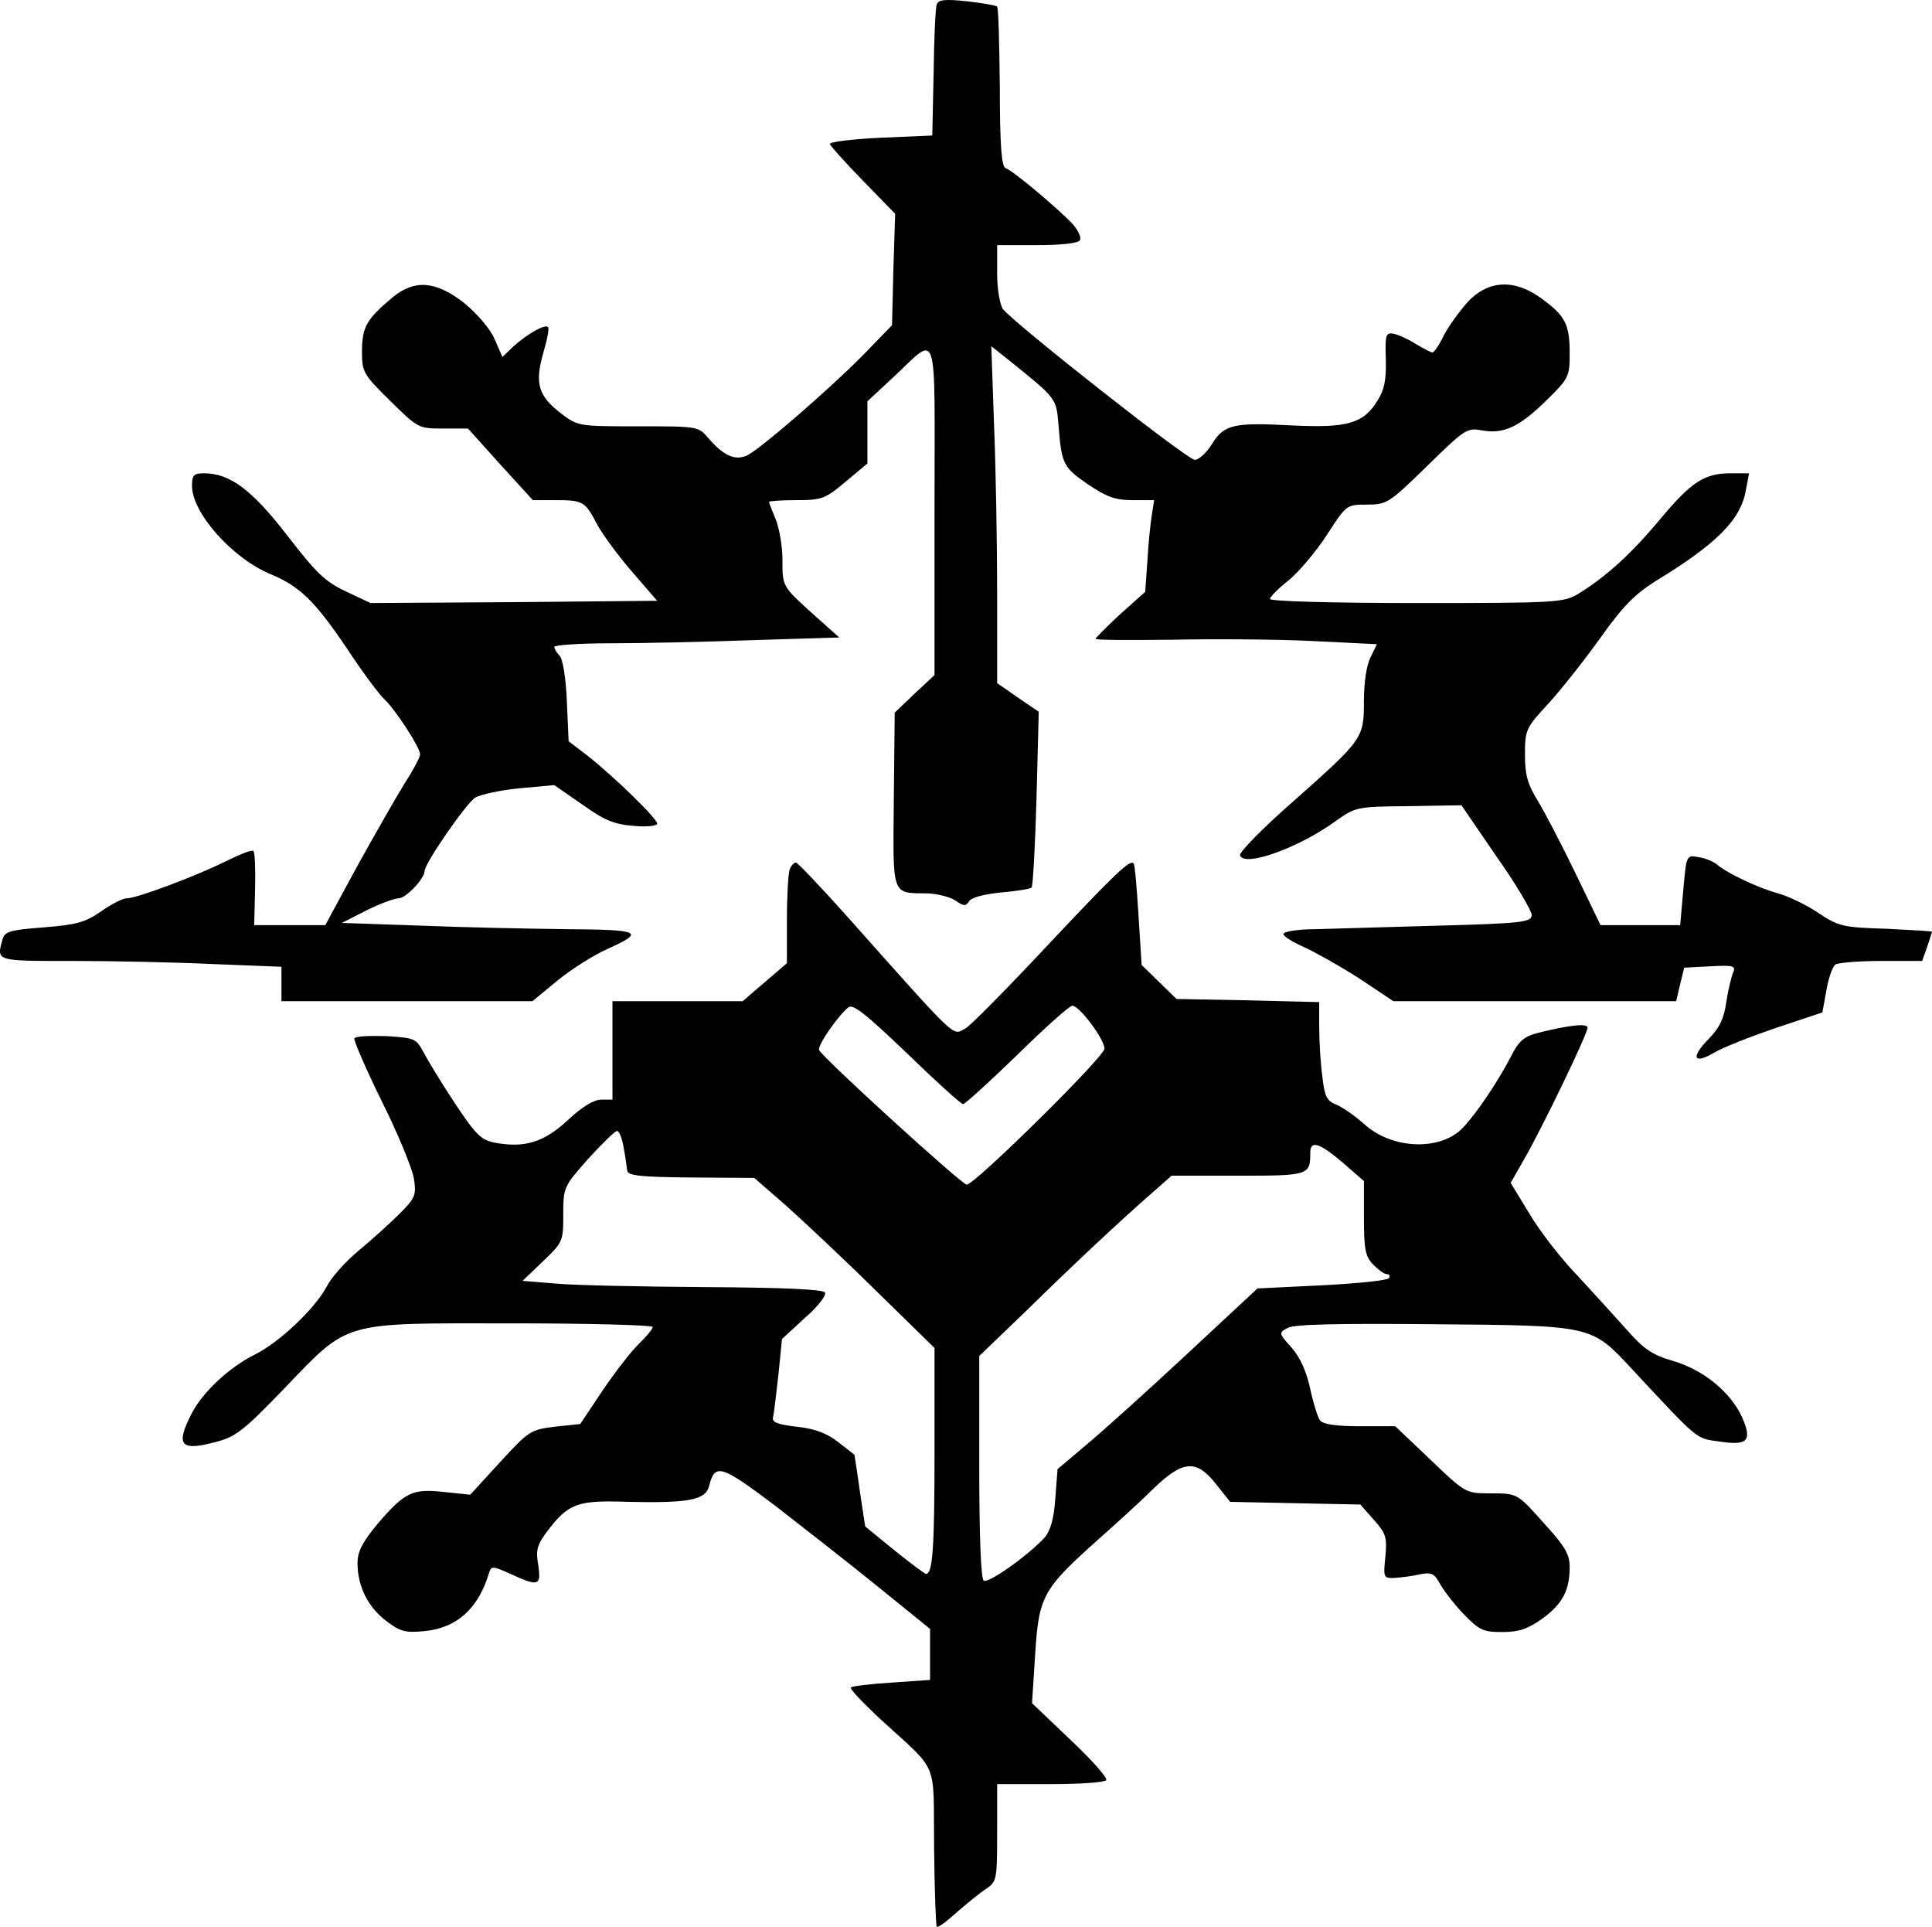
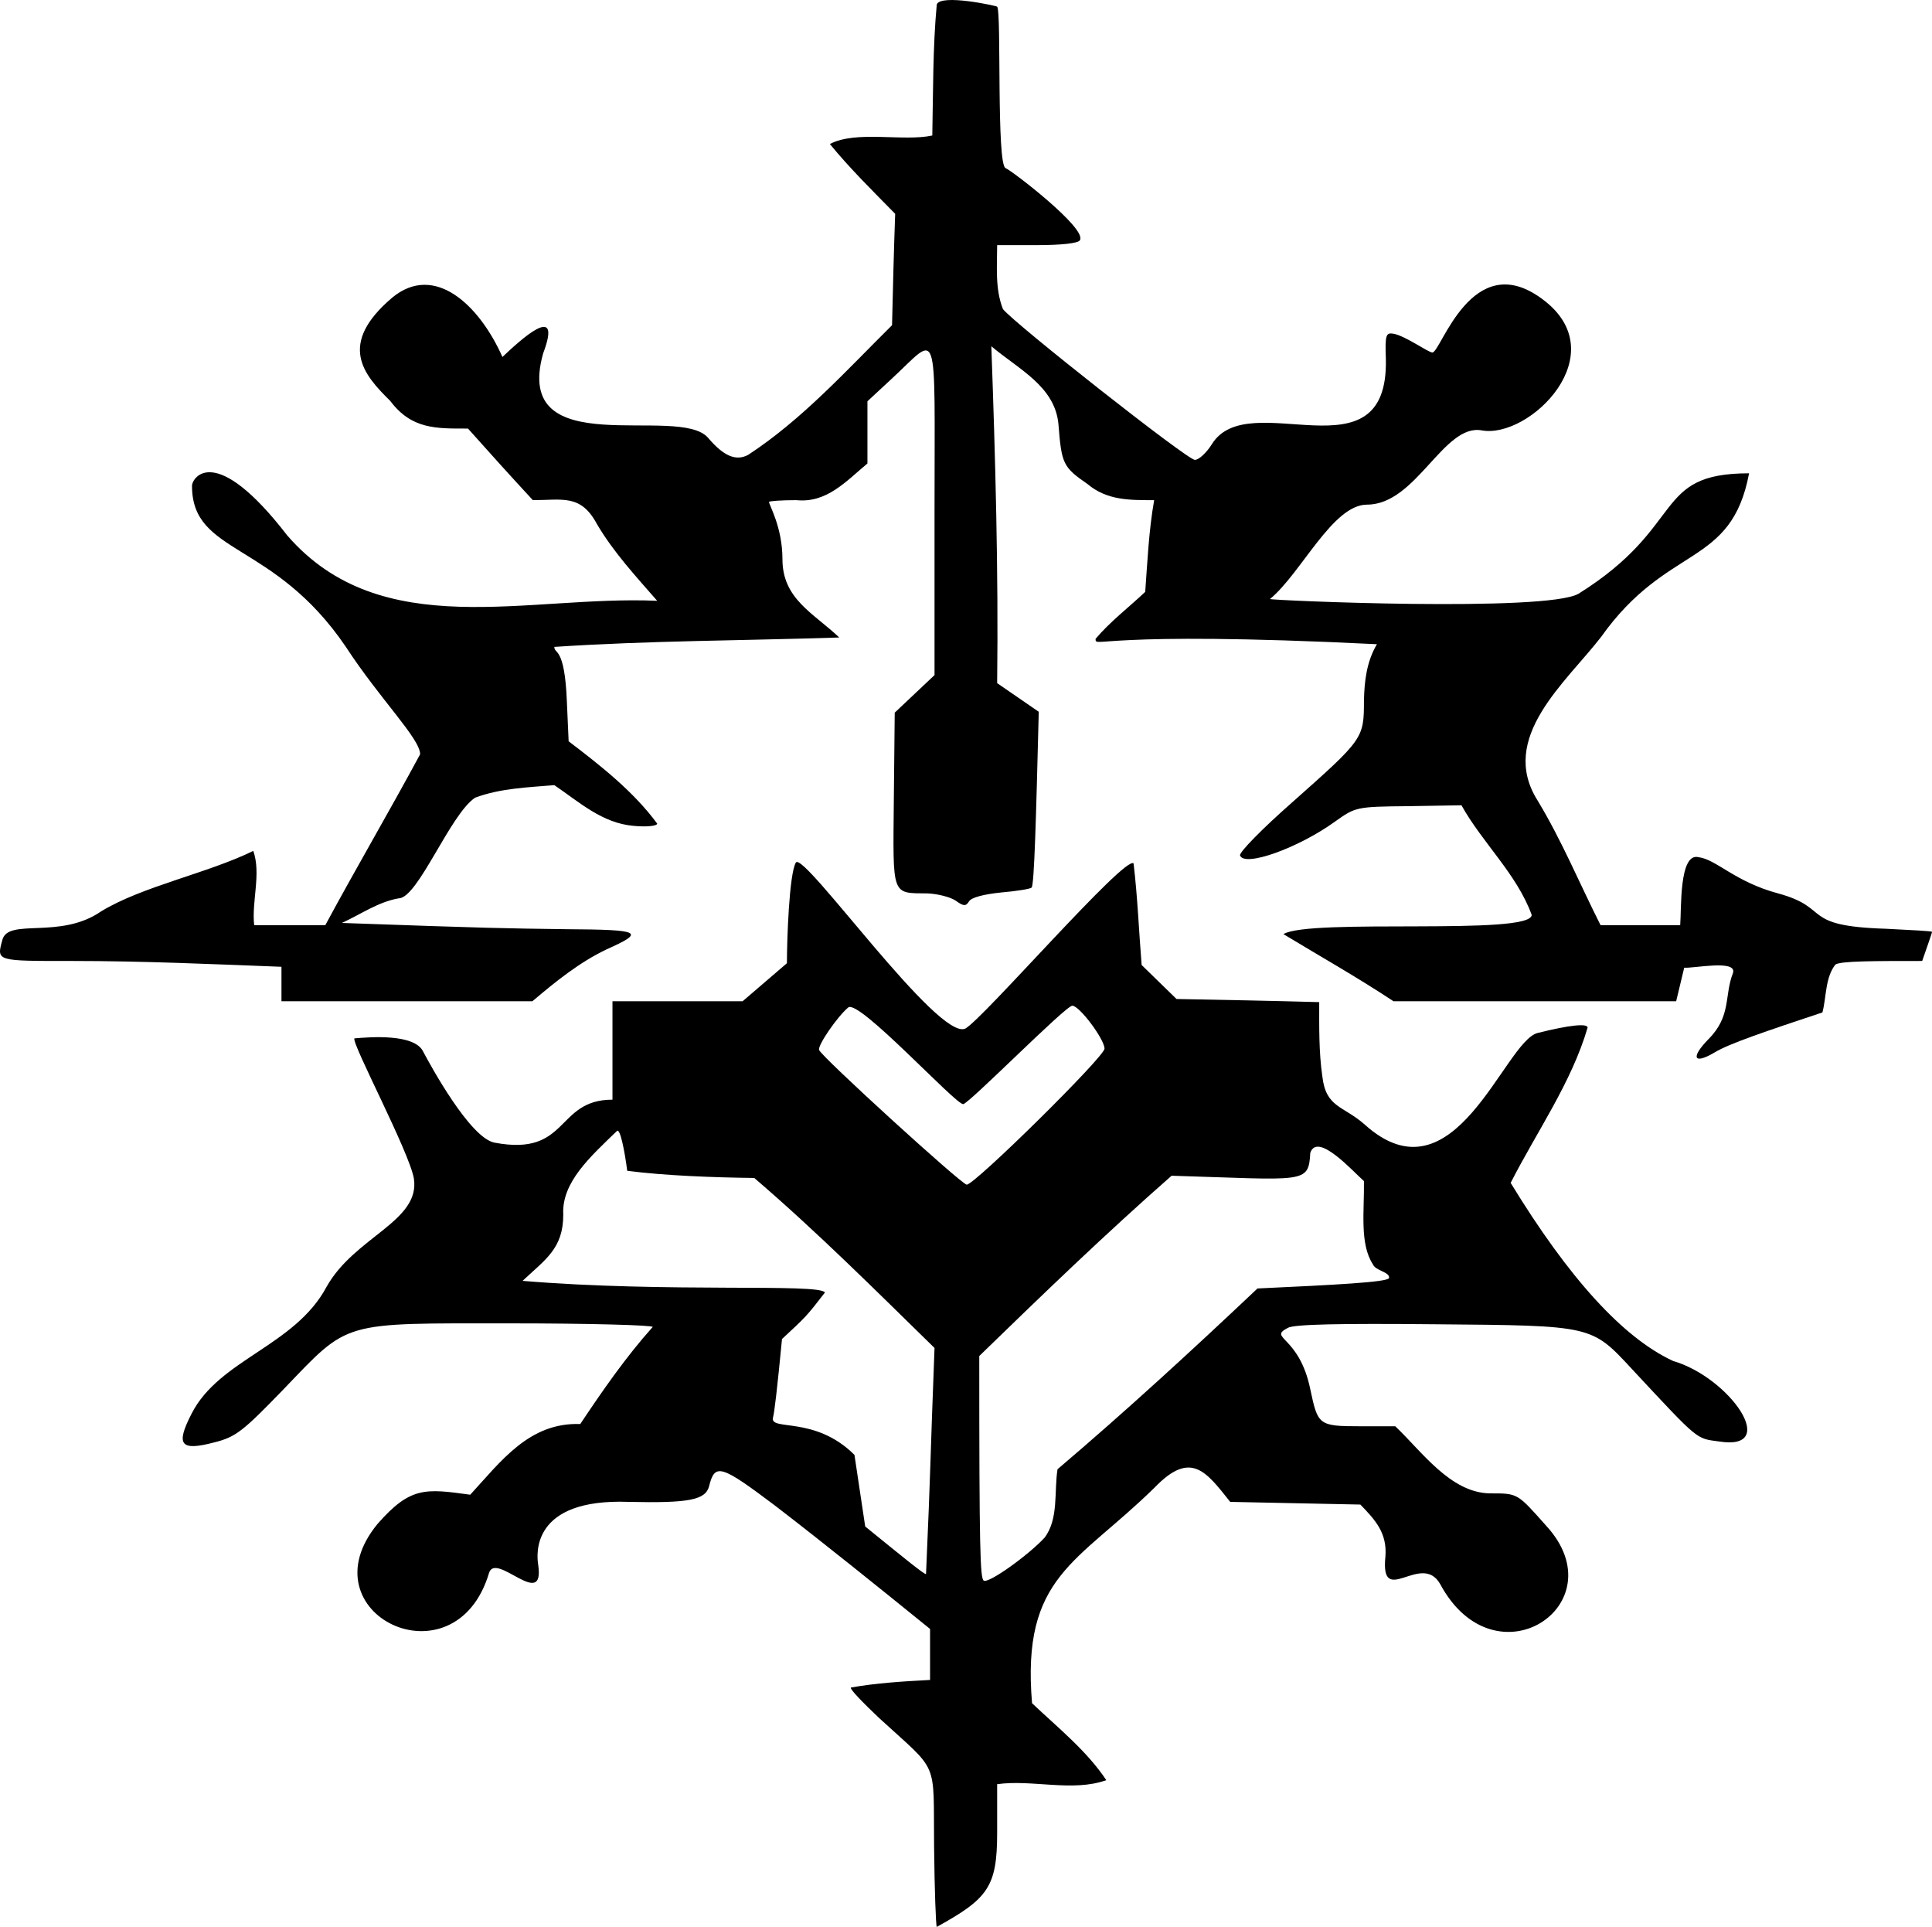
- <svg xmlns="http://www.w3.org/2000/svg" version="1.0" width="431.925pt" height="430.707pt" viewBox="0 0 431.925 430.707" preserveAspectRatio="xMidYMid" id="svg8">
-   <defs id="defs12" />
-   <g transform="matrix(0.1,0,0,-0.1,-40.07516,470.7883)" stroke="none" id="g6">
-     <path d="m 2495,4698 c -3,-7 -6,-76 -7,-153 l -3,-140 -115,-5 c -63,-3 -114,-9 -114,-14 1,-4 34,-41 74,-82 l 72,-74 -4,-125 -3,-124 -65,-67 c -74,-75 -224,-205 -257,-223 -27,-14 -54,-3 -89,38 -22,26 -24,26 -156,26 -132,0 -135,0 -172,28 -52,40 -60,67 -41,135 9,30 14,56 11,59 -7,7 -47,-16 -77,-43 l -25,-24 -18,41 c -10,23 -39,56 -68,80 -63,49 -110,53 -160,12 -58,-49 -67,-65 -68,-118 0,-49 2,-53 63,-113 62,-61 63,-62 118,-62 h 56 l 72,-80 73,-80 h 51 c 61,0 66,-3 92,-53 11,-21 46,-69 77,-105 l 58,-67 -320,-3 -321,-2 -55,26 c -47,22 -67,42 -131,125 -79,102 -128,139 -186,139 -23,0 -27,-4 -27,-28 0,-61 91,-163 177,-198 64,-27 97,-59 167,-162 36,-55 75,-107 86,-117 24,-22 80,-108 80,-123 0,-6 -15,-35 -34,-64 -18,-29 -66,-113 -106,-185 l -72,-133 h -80 -79 l 2,80 c 1,44 0,83 -4,86 -3,3 -31,-8 -63,-24 -67,-33 -197,-82 -220,-82 -9,0 -34,-13 -57,-29 -36,-25 -55,-30 -129,-36 -77,-6 -87,-9 -92,-28 -13,-48 -15,-47 157,-47 90,0 232,-3 315,-7 l 152,-6 v -39 -38 h 281 280 l 57,47 c 31,25 80,56 109,69 87,39 78,44 -89,45 -84,1 -232,4 -328,8 l -175,6 55,28 c 30,15 63,27 72,27 16,0 58,44 58,61 0,17 92,150 113,164 12,7 57,17 100,21 l 77,7 62,-43 c 49,-35 72,-45 115,-48 31,-3 53,0 53,5 0,11 -93,102 -156,152 l -42,32 -4,90 c -2,50 -9,94 -16,101 -7,7 -12,16 -12,20 0,4 56,8 123,8 68,0 212,3 319,7 l 195,6 -56,50 c -72,65 -71,63 -71,125 0,29 -7,69 -15,89 -8,19 -15,37 -15,39 0,2 28,4 61,4 57,0 65,3 110,41 l 49,41 v 69 70 l 55,51 c 106,98 95,132 95,-292 v -371 l -45,-42 -44,-42 -2,-194 c -2,-219 -6,-209 76,-210 22,-1 50,-8 62,-16 18,-13 23,-13 30,-2 5,9 33,16 71,20 35,3 66,8 69,11 3,3 8,93 11,199 l 5,194 -47,32 -46,32 v 202 c 0,111 -3,281 -7,377 l -6,174 39,-31 c 107,-86 106,-85 111,-143 7,-89 10,-96 65,-134 43,-29 62,-36 101,-36 h 48 l -5,-32 c -3,-18 -8,-64 -10,-103 l -5,-70 -56,-50 c -30,-28 -55,-53 -55,-55 0,-3 78,-3 172,-2 95,2 237,1 315,-3 l 142,-7 -14,-29 c -9,-17 -15,-56 -15,-97 0,-85 -1,-86 -161,-228 -66,-58 -118,-111 -116,-118 9,-27 130,16 213,76 45,32 47,33 164,34 l 118,2 78,-114 c 44,-62 79,-122 79,-131 0,-16 -18,-19 -205,-24 -113,-3 -238,-7 -277,-8 -40,0 -73,-5 -73,-11 0,-5 21,-18 48,-30 26,-12 81,-43 123,-70 l 75,-50 h 316 316 l 9,38 9,37 58,3 c 53,3 58,1 51,-15 -4,-10 -11,-39 -15,-66 -5,-35 -15,-57 -40,-82 -40,-41 -33,-57 13,-30 18,11 79,35 137,55 l 105,35 9,50 c 5,28 14,53 20,57 6,4 52,8 103,8 h 91 l 11,31 c 6,18 11,33 11,34 0,2 -46,4 -103,7 -96,3 -106,5 -152,36 -27,18 -67,37 -89,43 -44,12 -112,44 -136,64 -8,7 -27,15 -42,17 -27,5 -27,5 -34,-73 l -7,-79 h -89 -89 l -57,118 c -31,64 -69,137 -84,161 -22,36 -28,57 -28,102 0,56 2,60 54,116 29,32 81,98 116,147 49,69 76,96 122,125 138,84 191,138 202,204 l 7,37 h -41 c -59,0 -88,-19 -159,-104 -65,-78 -120,-127 -181,-165 -34,-20 -46,-21 -362,-21 -192,0 -328,4 -328,9 0,5 19,24 42,42 22,18 61,64 85,101 44,68 44,68 90,68 44,0 49,3 134,86 84,82 89,86 122,80 49,-9 84,7 145,67 50,49 52,53 52,105 0,65 -10,84 -62,122 -61,45 -119,42 -165,-6 -18,-20 -43,-54 -54,-75 -10,-21 -22,-39 -26,-39 -3,0 -20,9 -37,19 -17,11 -40,21 -50,23 -17,3 -19,-3 -17,-57 1,-46 -3,-68 -19,-93 -31,-51 -68,-61 -191,-55 -131,7 -152,2 -179,-42 -12,-19 -29,-35 -38,-35 -17,0 -405,306 -429,337 -7,10 -13,45 -13,80 v 63 h 89 c 53,0 93,4 96,11 4,6 -4,22 -16,36 -32,34 -134,120 -150,125 -9,3 -13,49 -13,180 -1,97 -3,178 -6,181 -3,3 -33,8 -67,12 -49,5 -64,4 -68,-7 z" id="path2" />
-     <path d="m 2166,2764 c -3,-9 -6,-59 -6,-112 v -97 l -49,-42 -50,-43 h -145 -146 v -110 -110 h -25 c -17,0 -43,-16 -75,-46 -53,-49 -96,-63 -164,-50 -30,6 -42,18 -89,89 -30,45 -61,97 -70,114 -16,30 -20,31 -83,35 -36,1 -68,0 -71,-5 -2,-4 25,-67 61,-140 36,-72 68,-150 72,-173 6,-38 3,-44 -33,-80 -21,-21 -62,-58 -91,-82 -29,-24 -61,-60 -71,-80 -26,-49 -106,-125 -161,-152 -56,-28 -116,-83 -141,-132 -36,-70 -25,-84 51,-64 48,12 64,25 154,118 149,155 126,148 509,148 174,0 317,-4 317,-8 0,-5 -14,-21 -31,-38 -17,-16 -53,-63 -81,-104 l -50,-75 -57,-6 c -54,-7 -58,-9 -122,-79 l -67,-73 -58,6 c -71,8 -88,0 -149,-71 -34,-41 -45,-62 -45,-88 0,-51 23,-98 64,-129 31,-24 43,-27 85,-23 73,7 121,50 145,130 5,16 8,16 48,-2 63,-29 69,-27 62,20 -6,34 -2,45 20,75 48,63 67,70 182,66 134,-3 172,4 180,35 13,52 26,48 147,-43 63,-49 167,-130 231,-182 l 116,-94 v -57 -57 l -86,-6 c -48,-3 -89,-8 -91,-11 -3,-3 26,-33 63,-68 136,-125 121,-89 123,-288 1,-96 4,-176 6,-179 3,-2 22,12 44,32 22,19 51,43 65,52 25,17 26,20 26,126 v 109 h 119 c 66,0 122,4 125,9 3,5 -33,46 -80,90 l -86,82 7,109 c 8,130 17,146 140,256 43,38 100,90 127,117 64,61 94,63 137,8 l 32,-40 145,-3 146,-3 30,-34 c 27,-30 30,-39 26,-82 -5,-48 -4,-49 21,-48 14,1 40,4 56,8 26,5 32,2 45,-21 8,-15 32,-46 53,-68 35,-36 44,-40 86,-40 38,0 57,7 90,30 45,33 61,63 61,116 0,27 -11,46 -52,91 -66,74 -63,73 -127,73 -53,0 -55,1 -132,75 l -79,75 h -79 c -51,0 -82,4 -89,13 -5,6 -15,38 -22,70 -8,38 -22,70 -41,92 -30,33 -30,34 -9,45 14,8 116,10 328,8 355,-3 350,-2 442,-101 150,-161 142,-154 194,-161 64,-10 75,1 51,55 -26,56 -86,105 -154,125 -45,13 -65,26 -101,67 -25,28 -75,83 -111,122 -37,38 -86,101 -109,140 l -42,69 32,56 c 40,70 140,277 140,291 0,10 -40,6 -112,-12 -30,-8 -42,-18 -59,-52 -28,-54 -75,-125 -107,-159 -49,-53 -158,-50 -221,7 -21,19 -49,38 -63,44 -21,8 -26,18 -31,63 -4,29 -7,78 -7,110 v 56 l -160,4 -159,3 -39,38 -39,38 -7,112 c -4,61 -8,113 -11,115 -8,9 -40,-21 -195,-186 -89,-95 -170,-177 -181,-183 -30,-15 -11,-34 -263,249 -60,67 -112,122 -116,122 -4,0 -11,-7 -14,-16 z m 388,-524 c 4,0 59,50 121,110 62,61 117,110 123,110 16,0 72,-75 72,-96 0,-18 -290,-304 -308,-304 -11,0 -326,287 -330,301 -4,10 41,75 65,95 10,9 38,-13 131,-102 64,-62 121,-114 126,-114 z m -759,-97 c 4,-21 7,-44 8,-52 2,-11 31,-14 143,-15 l 141,-1 69,-60 c 37,-33 128,-118 201,-190 l 133,-130 v -230 c 0,-218 -4,-275 -19,-275 -3,0 -35,24 -71,53 l -65,53 -12,79 c -6,44 -12,81 -12,81 -1,1 -17,14 -37,29 -25,20 -54,30 -93,34 -42,5 -55,10 -52,21 2,8 7,51 12,95 l 8,80 51,47 c 29,25 49,51 45,57 -4,7 -93,11 -268,12 -144,1 -295,4 -335,8 l -73,6 45,43 c 45,43 46,45 46,105 0,61 1,63 56,125 31,34 60,62 64,62 5,0 12,-17 15,-37 z m 1608,-34 47,-41 v -82 c 0,-69 3,-86 20,-104 12,-12 25,-22 31,-22 6,0 8,-4 5,-9 -3,-5 -71,-12 -150,-16 l -144,-7 -159,-148 c -87,-81 -187,-171 -223,-201 l -65,-55 -5,-66 c -3,-45 -11,-72 -24,-87 -36,-39 -125,-103 -136,-96 -6,4 -10,92 -10,254 v 248 l 103,99 c 108,106 215,206 285,267 l 42,37 h 149 c 158,0 161,1 161,51 0,29 20,23 73,-22 z" id="path4" />
+ <svg xmlns="http://www.w3.org/2000/svg" id="svg8" width="431.92pt" height="430.69pt" preserveAspectRatio="xMidYMid" version="1.0" viewBox="0 0 431.92 430.69">
+   <g id="g3" transform="matrix(.1 0 0 -.1 -40.075 470.79)">
+     <path id="path1" d="m2495 4698c-9-97-8-195-10-293-65-14-170 12-229-19 45-55 96-105 146-156-3-83-5-166-7-249-102-101-201-211-322-290-27-14-54-3-89 38-65 77-439-60-369 189 45 119-53 28-91-8-51 115-151 211-246 133-124-105-64-173-5-231 48-64 103-62 174-62 48-54 96-107 145-160 66 0 107 14 143-53 37-63 87-117 135-172-289 13-616-97-827 146-162 210-213 129-213 111 0-155 182-121 344-360 77-118 166-205 166-240-69-128-143-254-212-382h-159c-6 53 16 115-2 166-102-50-248-79-340-135-92-64-208-14-221-64-13-48-15-47 157-47 156 0 311-7 467-13v-77h561c52 44 105 87 166 116 87 39 78 44-89 45-145 2-166 2-503 14 42 19 81 47 127 55 43 0 115 188 171 225 56 21 118 23 177 28 56-38 107-85 177-91 31-3 53 0 53 5-53 72-127 130-198 184l-4 90c-5 123-28 104-28 121 210 14 425 14 637 21-58 55-127 86-127 175 0 72-30 121-30 128 0 2 28 4 61 4 68-7 111 42 159 82v139l55 51c106 98 95 132 95-292v-371c-30-28-59-56-89-84l-2-194c-2-219-6-209 76-210 22-1 50-8 62-16 18-13 23-13 30-2 5 9 33 16 71 20 35 3 66 8 69 11 6 6 10 155 16 393-31 21-62 43-93 64 3 251-4 502-13 753 60-51 142-89 150-174 7-89 10-96 65-134 44-37 95-36 149-36-12-68-15-137-20-205-37-35-78-66-111-105 0-22 2 19 629-12-23-39-28-82-29-126 0-85-1-86-161-228-66-58-118-111-116-118 9-27 130 16 213 76 45 32 47 33 164 34l118 2c46-83 124-154 157-245 0-47-496-7-555-43 81-49 166-97 246-150h632l18 75c20-2 119 19 109-12-20-51-3-96-55-148-40-41-33-57 13-30 32 20 119 49 242 90 9 34 6 78 29 107 12 8 86 8 194 8 4 12 22 62 22 65 0 2-46 4-103 7-194 6-120 46-241 79-97 26-138 76-178 81-44 11-38-118-41-152h-178c-47 93-87 190-141 279-88 140 63 263 142 365 149 210 291 154 331 366-217 0-138-117-381-269-71-42-690-15-690-12 70 58 140 211 217 211 110 0 171 181 256 166 107-20 302 172 135 294-157 116-226-120-245-120-9 0-60 37-87 42-17 3-19-3-17-57 6-274-307-57-389-190-12-19-29-35-38-35-17 0-405 306-429 337-18 45-13 96-13 143h89c53 0 93 4 96 11 17 26-154 157-166 161-21 7-9 351-19 361-2 2-126 29-135 5z" />
+     <path id="path3" d="m2160 2555c-33-28-66-57-99-85h-291v-220c-128 0-96-128-264-96-55 11-143 173-159 203-19 41-119 33-154 30-6-12 122-252 133-313 15-96-132-130-195-242-71-133-240-162-302-284-36-70-25-84 51-64 48 12 64 25 154 118 149 155 126 148 509 148 174 0 317-4 317-8-60-67-112-142-162-217-114 4-177-83-246-158-101 14-134 18-207-65-166-201 173-364 249-110 15 49 125-85 110 18-4 24-16 149 202 141 134-3 172 4 180 35 13 52 26 48 147-43 117-90 232-183 347-276v-114c-58-3-122-7-177-17-3-3 26-33 63-68 136-125 121-89 123-288 1-96 4-176 6-179 114 63 135 89 135 210v109c78 11 169-18 244 9-43 65-109 118-166 172-24 285 101 312 274 482 81 84 115 36 169-32l291-6c34-35 60-64 56-116-12-117 80 11 122-61 123-230 398-46 238 129-66 74-63 73-127 73-88 2-151 93-211 150h-79c-93 0-94 3-111 83-25 121-96 113-50 137 14 8 116 10 328 8 355-3 350-2 442-101 150-161 142-154 194-161 138-22 24 143-103 180-112 52-233 185-363 398 58 114 136 224 172 347 0 10-40 6-112-12-75-20-186-386-387-204-48 42-86 37-94 107-8 55-7 111-7 166-106 3-213 5-319 7l-78 76c-6 74-9 151-18 227-18 20-336-347-376-369-60-30-362 398-379 371-15-25-20-173-20-225zm394-315c12 0 229 220 244 220 16 0 72-75 72-96 0-18-290-304-308-304-11 0-326 287-330 301-4 10 41 75 65 95 23 20 239-216 257-216zm-751-149c84-11 197-15 284-16 140-120 271-251 403-380-10-256-8-257-19-505 0-5-57 42-136 106-8 53-16 107-24 160-89 89-191 52-182 84 3 11 9 61 20 175 54 50 55 51 96 104-12 21-352-1-676 26 51 48 91 72 91 148-4 72 60 129 120 187 7 7 17-43 23-89zm1647-23c1-67-10-140 20-186 6-15 39-17 36-31-5-9-121-15-294-23-146-138-294-274-447-404-8-49 3-111-29-153-36-39-125-103-136-96-8 6-10 64-10 502 141 137 282 273 430 403 299-9 306-19 310 51 16 48 96-42 120-63z" />
  </g>
</svg>
